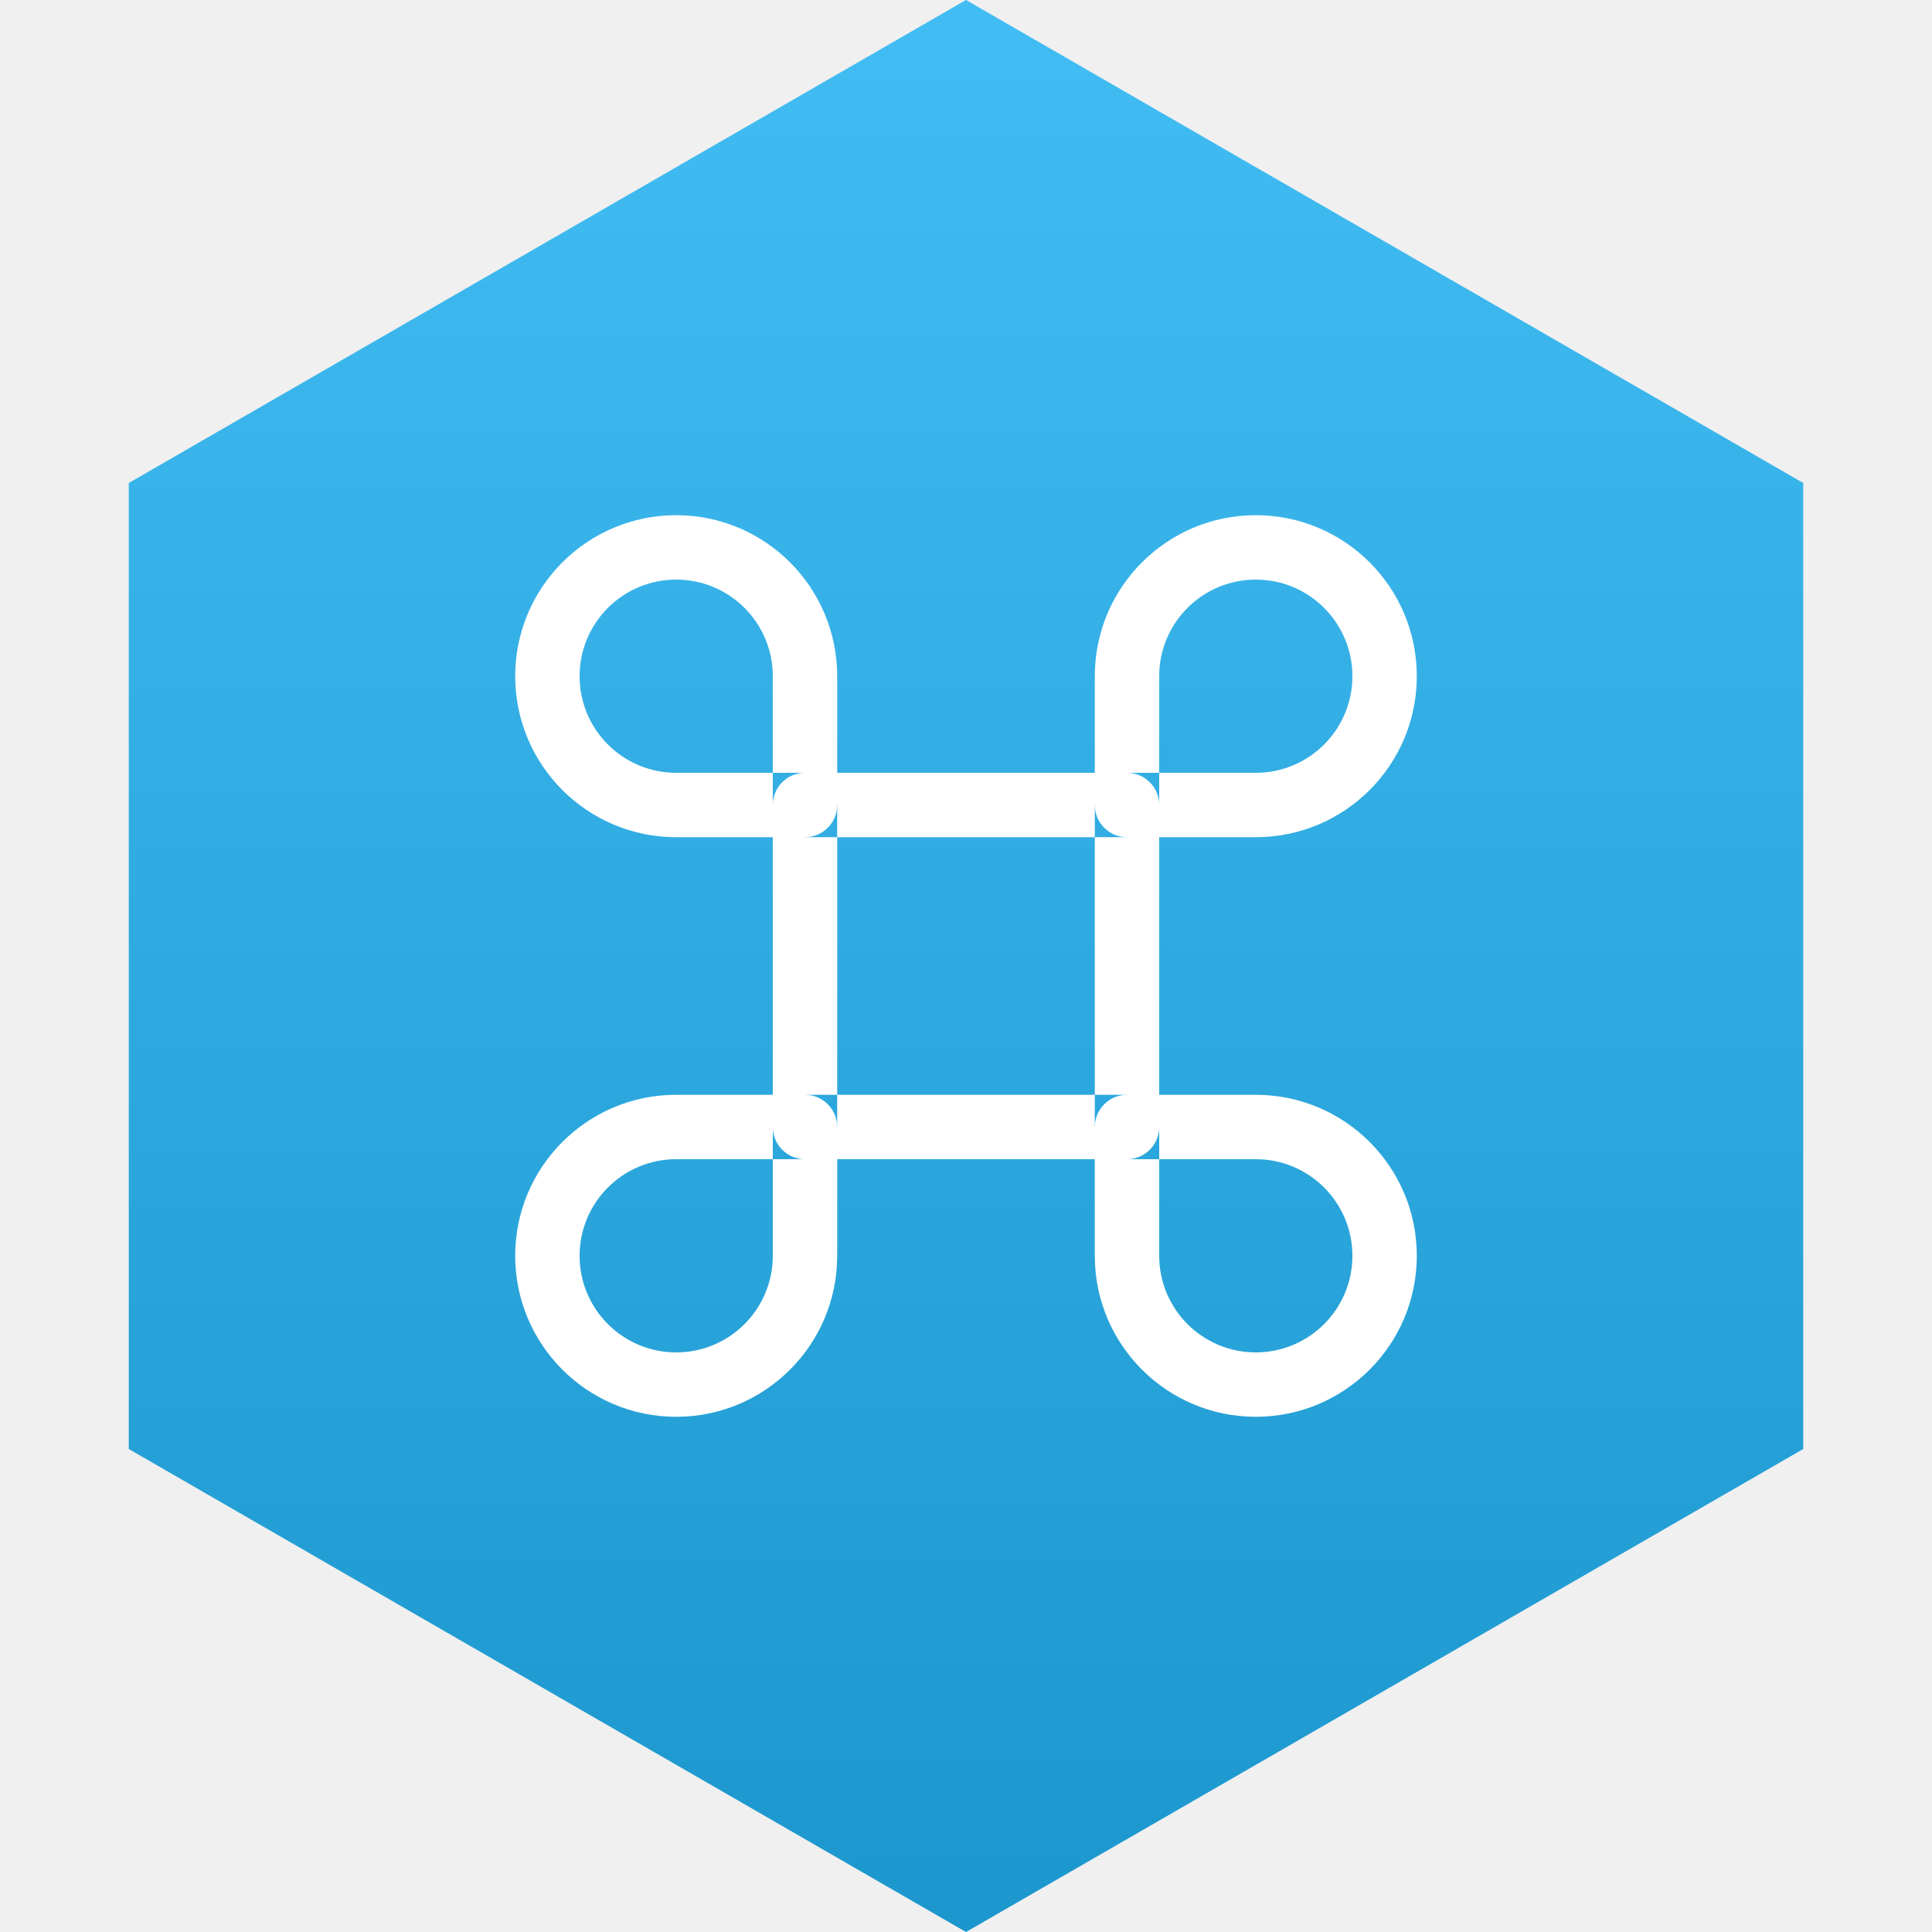
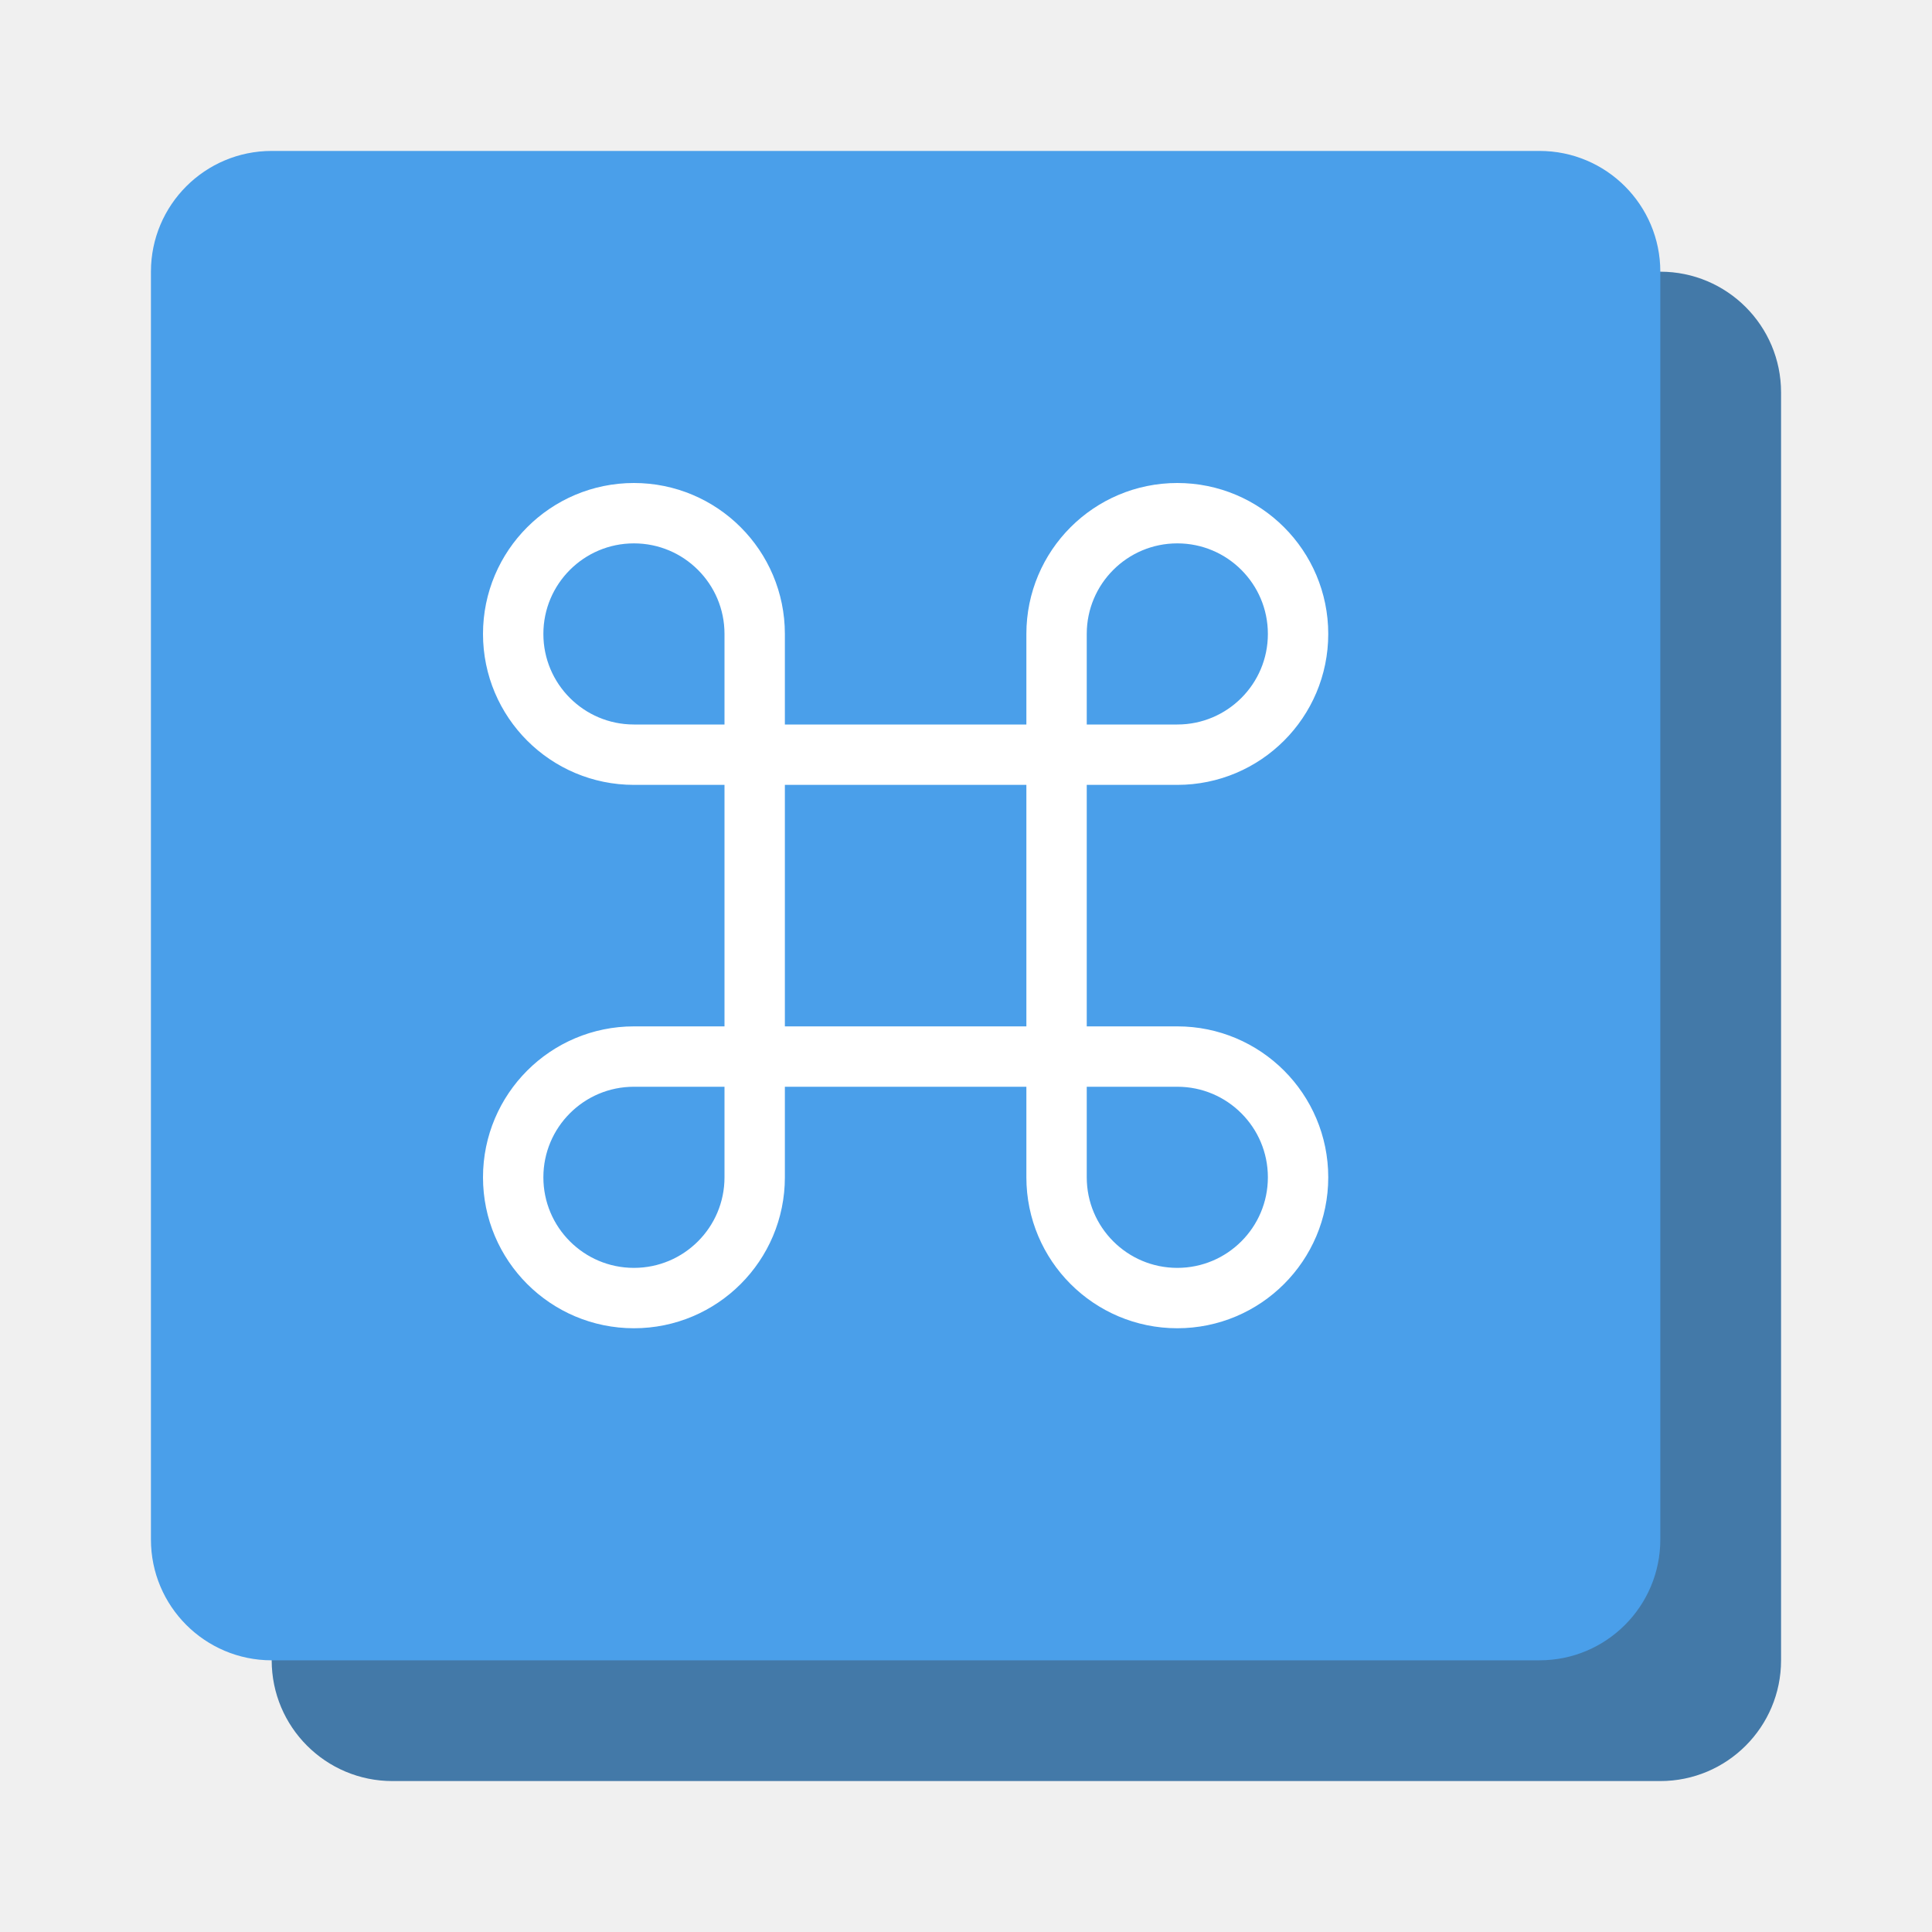
- <svg xmlns="http://www.w3.org/2000/svg" xmlns:xlink="http://www.w3.org/1999/xlink" width="60px" height="60px" viewBox="0 0 60 60" version="1.1">
-   <defs>
-     <linearGradient x1="50%" y1="0%" x2="50%" y2="100%" id="linearGradient-1">
-       <stop stop-color="#FFFFFF" stop-opacity="0.5" offset="0%" />
-       <stop stop-color="#000000" stop-opacity="0.5" offset="100%" />
-     </linearGradient>
-     <polygon id="path-2" points="26 -1 52 14 52 44 26 59 0 44 0 14 " />
-   </defs>
-   <g id="Page-1" stroke="none" stroke-width="1" fill="none" fill-rule="evenodd">
+ <svg xmlns="http://www.w3.org/2000/svg" width="64px" height="64px" viewBox="0 0 64 64" version="1.1">
+   <defs />
+   <g id="Skills---Design" stroke="none" stroke-width="1" fill="none" fill-rule="evenodd">
    <g id="icons/skills/id-309">
-       <g id="Polygon-1-+-Group" transform="translate(4, 1)">
-         <g id="Polygon-1">
-           <use fill="#21B2F1" xlink:href="#path-2" />
-           <use fill-opacity="0.3" fill="url(#linearGradient-1)" xlink:href="#path-2" />
-         </g>
-         <g id="Group" transform="translate(12, 15)" fill="#FFFFFF">
-           <path d="M19,18 L9,18 L10,19 L10,9 L9,10 L19,10 L18,9 L18,19 L19,18 L19,18 Z M19,20 C19.552,20 20,19.552 20,19 L20,9 C20,8.448 19.552,8 19,8 L9,8 C8.448,8 8,8.448 8,9 L8,19 C8,19.552 8.448,20 9,20 L19,20 L19,20 Z" id="Shape" />
-           <path d="M2,5 C2,3.343 3.343,2 5,2 C6.657,2 8,3.343 8,5 L8,9 L9,8 L5,8 C3.343,8 2,6.657 2,5 L2,5 Z M0,5 C0,7.761 2.239,10 5,10 L9,10 C9.552,10 10,9.552 10,9 L10,5 C10,2.239 7.761,0 5,0 C2.239,0 0,2.239 0,5 L0,5 Z" id="Shape" />
-           <path d="M28,5 C28,2.239 25.761,0 23,0 C20.239,0 18,2.239 18,5 L18,9 C18,9.552 18.448,10 19,10 L23,10 C25.761,10 28,7.761 28,5 L28,5 Z M26,5 C26,6.657 24.657,8 23,8 L19,8 L20,9 L20,5 C20,3.343 21.343,2 23,2 C24.657,2 26,3.343 26,5 L26,5 Z" id="Shape" />
-           <path d="M26,23 C26,24.657 24.657,26 23,26 C21.343,26 20,24.657 20,23 L20,19 L19,20 L23,20 C24.657,20 26,21.343 26,23 L26,23 Z M28,23 C28,20.239 25.761,18 23,18 L19,18 C18.448,18 18,18.448 18,19 L18,23 C18,25.761 20.239,28 23,28 C25.761,28 28,25.761 28,23 L28,23 Z" id="Shape" />
-           <path d="M0,23 C0,25.761 2.239,28 5,28 C7.761,28 10,25.761 10,23 L10,19 C10,18.448 9.552,18 9,18 L5,18 C2.239,18 0,20.239 0,23 L0,23 Z M2,23 C2,21.343 3.343,20 5,20 L9,20 L8,19 L8,23 C8,24.657 6.657,26 5,26 C3.343,26 2,24.657 2,23 L2,23 Z" id="Shape" />
-         </g>
-       </g>
+       <rect id="Rectangle-7" fill="#4379A8" x="9" y="9" width="50" height="50" rx="4" />
+       <rect id="Rectangle-7" fill="#4A9FEA" x="5" y="5" width="50" height="50" rx="4" />
+       <path d="M35,35 L25,35 L25,25 L35,25 L35,35 Z" id="Stroke-1920" stroke="#FFFFFF" stroke-width="2" stroke-linecap="round" stroke-linejoin="round" />
+       <path d="M17,21 C17,18.791 18.791,17 21,17 C23.209,17 25,18.791 25,21 L25,25 L21,25 C18.791,25 17,23.209 17,21 L17,21 Z" id="Stroke-1921" stroke="#FFFFFF" stroke-width="2" stroke-linecap="round" stroke-linejoin="round" />
+       <path d="M43,21 C43,18.791 41.209,17 39,17 C36.791,17 35,18.791 35,21 L35,25 L39,25 C41.209,25 43,23.209 43,21 L43,21 Z" id="Stroke-1922" stroke="#FFFFFF" stroke-width="2" stroke-linecap="round" stroke-linejoin="round" />
+       <path d="M43,39 C43,41.209 41.209,43 39,43 C36.791,43 35,41.209 35,39 L35,35 L39,35 C41.209,35 43,36.791 43,39 L43,39 Z" id="Stroke-1923" stroke="#FFFFFF" stroke-width="2" stroke-linecap="round" stroke-linejoin="round" />
+       <path d="M17,39 C17,41.209 18.791,43 21,43 C23.209,43 25,41.209 25,39 L25,35 L21,35 C18.791,35 17,36.791 17,39 L17,39 Z" id="Stroke-1924" stroke="#FFFFFF" stroke-width="2" stroke-linecap="round" stroke-linejoin="round" />
    </g>
  </g>
</svg>
